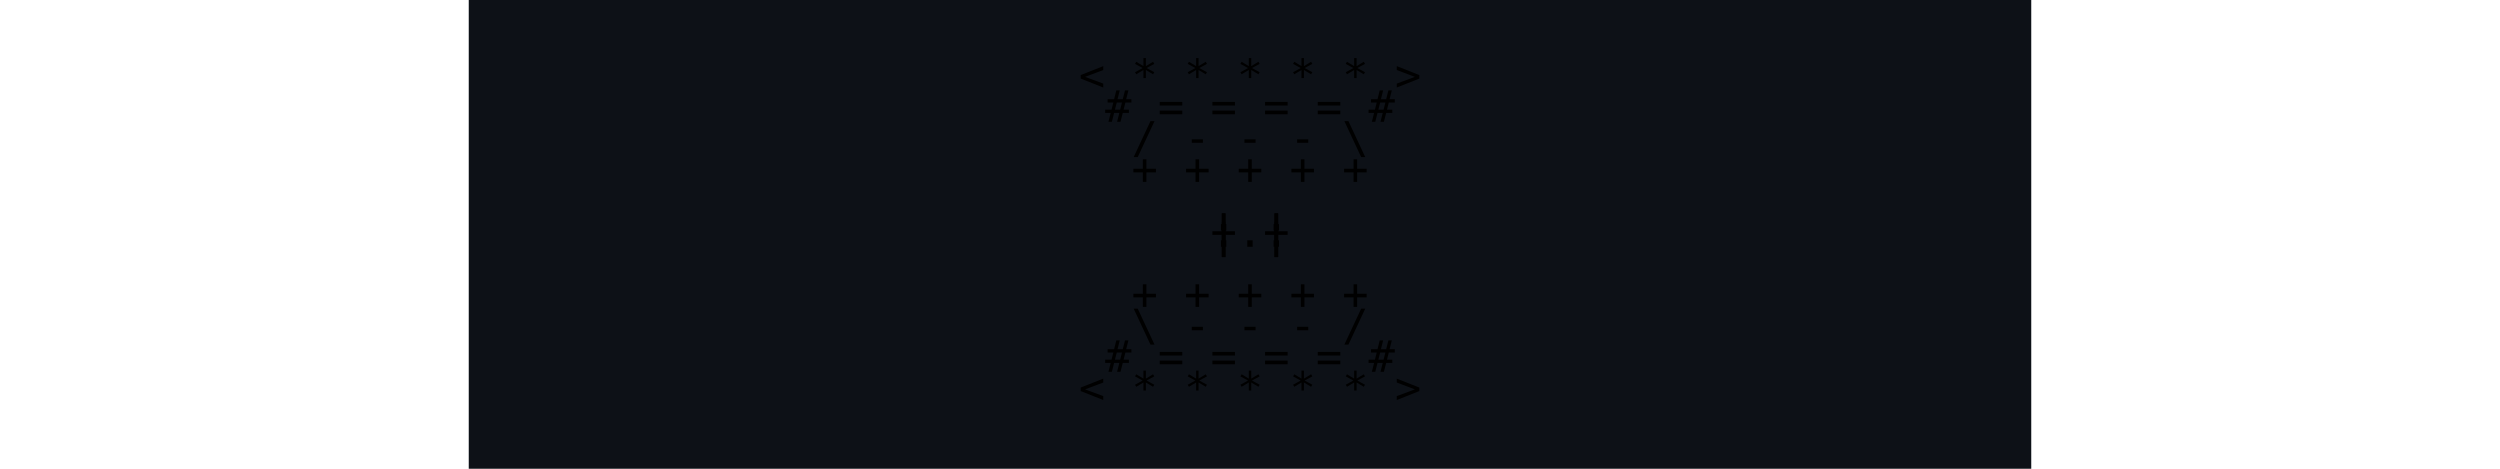
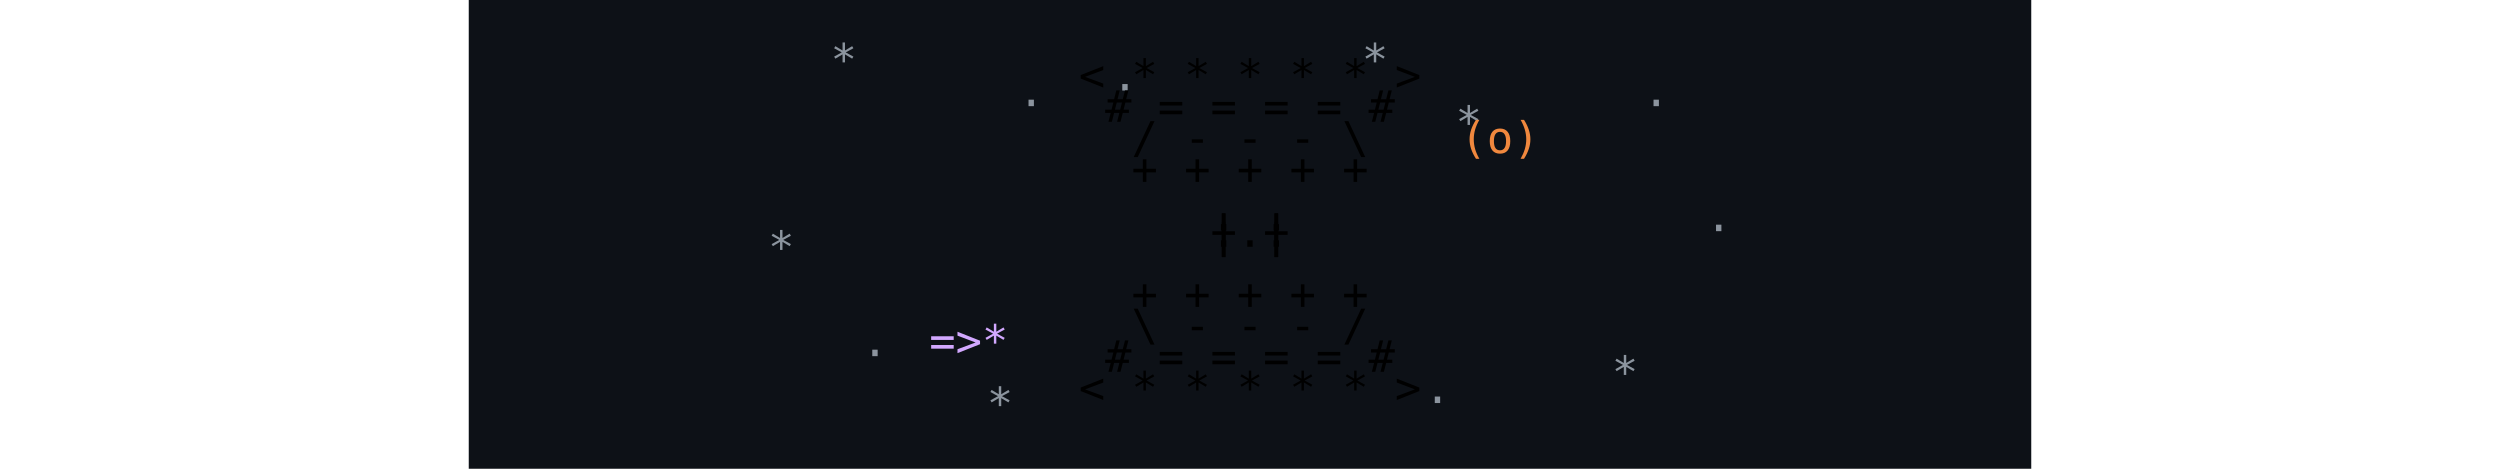
<svg xmlns="http://www.w3.org/2000/svg" width="800" height="150" viewBox="0 0 500 150">
  <style>
    .bg { fill: #0d1117; }
    .text { 
      font-family: monospace; 
      font-size: 14px; 
      white-space: pre;
      text-anchor: middle;
      dominant-baseline: middle;
    }
    
-     /* Concentric expanding layers */
+     /* Starfield Radial Speed Effect */
+     .starfield {
+       transform-origin: 250px 75px;
+       animation: star-zoom 1.8s infinite linear;
+     }
+     .s1 { animation-delay: 0.0s; }
+     .s2 { animation-delay: 0.6s; }
+     .s3 { animation-delay: 1.2s; }
+ 
+     @keyframes star-zoom {
+       0% {
+         transform: scale(0.05);
+         opacity: 0;
+       }
+       30% { opacity: 0.9; }
+       80% { opacity: 0.9; }
+       100% {
+         transform: scale(3.2);
+         opacity: 0;
+       }
+     }
+ 
+     /* Floating Space Objects (Planets/Comets drifting) */
+     .space-object {
+       transform-origin: 250px 75px;
+       animation: space-drift 6s infinite ease-out;
+     }
+     .obj-planet { animation-delay: 0s; }
+     .obj-comet  { animation-delay: 3s; }
+ 
+     @keyframes space-drift {
+       0% {
+         transform: scale(0.1) rotate(0deg);
+         opacity: 0;
+       }
+       20% { opacity: 1; }
+       85% { opacity: 1; }
+       100% {
+         transform: scale(3.5) rotate(45deg);
+         opacity: 0;
+       }
+     }
+ 
+     /* Tunnel Rings */
    .ring {
      transform-origin: 250px 75px;
      animation: zoom 2s infinite linear;
    }
    
    .r1 { animation-delay: 0.0s; }
    .r2 { animation-delay: 0.5s; }
    .r3 { animation-delay: 1.0s; }
    .r4 { animation-delay: 1.5s; }

    @keyframes zoom {
      0% {
        transform: scale(0.1);
        opacity: 0;
      }
-       20% {
-         opacity: 1;
-       }
-       80% {
-         opacity: 1;
-       }
+       20% { opacity: 1; }
+       80% { opacity: 1; }
      100% {
        transform: scale(2.8);
        opacity: 0;
      }
    }

-     /* Pulsing color cycles */
+     /* Color Animations */
    .c1 { animation: pulse1 3s infinite ease-in-out; }
    .c2 { animation: pulse2 3s infinite ease-in-out; }
+     .st { fill: #8b949e; }
+     .planet { fill: #f0883e; }
+     .comet { fill: #d2a8ff; }

    @keyframes pulse1 {
      0%, 100% { fill: #58a6ff; }
      50% { fill: #bc8cff; }
    }
    @keyframes pulse2 {
      0%, 100% { fill: #7ee787; }
      50% { fill: #ff7b72; }
    }
  </style>
  <rect width="100%" height="100%" class="bg" />
+   <g class="starfield s1">
+     <text x="180" y="30" class="text st" font-size="10">.</text>
+     <text x="320" y="40" class="text st" font-size="12">*</text>
+     <text x="130" y="110" class="text st" font-size="8">.</text>
+     <text x="370" y="120" class="text st" font-size="10">*</text>
+   </g>
+   <g class="starfield s2">
+     <text x="120" y="20" class="text st" font-size="10">*</text>
+     <text x="380" y="30" class="text st" font-size="8">.</text>
+     <text x="170" y="130" class="text st" font-size="12">*</text>
+     <text x="310" y="125" class="text st" font-size="10">.</text>
+   </g>
+   <g class="starfield s3">
+     <text x="210" y="25" class="text st" font-size="8">.</text>
+     <text x="290" y="20" class="text st" font-size="10">*</text>
+     <text x="100" y="80" class="text st" font-size="12">*</text>
+     <text x="400" y="70" class="text st" font-size="8">.</text>
+   </g>
+   <g class="space-object obj-planet">
+     <text x="330" y="45" class="text planet" font-size="11">(o)</text>
+   </g>
+   <g class="space-object obj-comet">
+     <text x="160" y="110" class="text comet" font-size="10">=&gt;*</text>
+   </g>
  <text x="250" y="75" class="text c1" font-size="10">.</text>
  <g class="ring r1">
    <text x="250" y="55" class="text c1">+ + + + +</text>
    <text x="250" y="75" class="text c2">+       +</text>
    <text x="250" y="95" class="text c1">+ + + + +</text>
  </g>
  <g class="ring r2">
    <text x="250" y="45" class="text c2">/ - - - \</text>
    <text x="250" y="75" class="text c1">|       |</text>
    <text x="250" y="105" class="text c2">\ - - - /</text>
  </g>
  <g class="ring r3">
    <text x="250" y="35" class="text c1"># = = = = #</text>
    <text x="250" y="75" class="text c2">|         |</text>
    <text x="250" y="115" class="text c1"># = = = = #</text>
  </g>
  <g class="ring r4">
    <text x="250" y="25" class="text c2">&lt; * * * * * &gt;</text>
    <text x="250" y="75" class="text c1">:           :</text>
    <text x="250" y="125" class="text c2">&lt; * * * * * &gt;</text>
  </g>
</svg>
